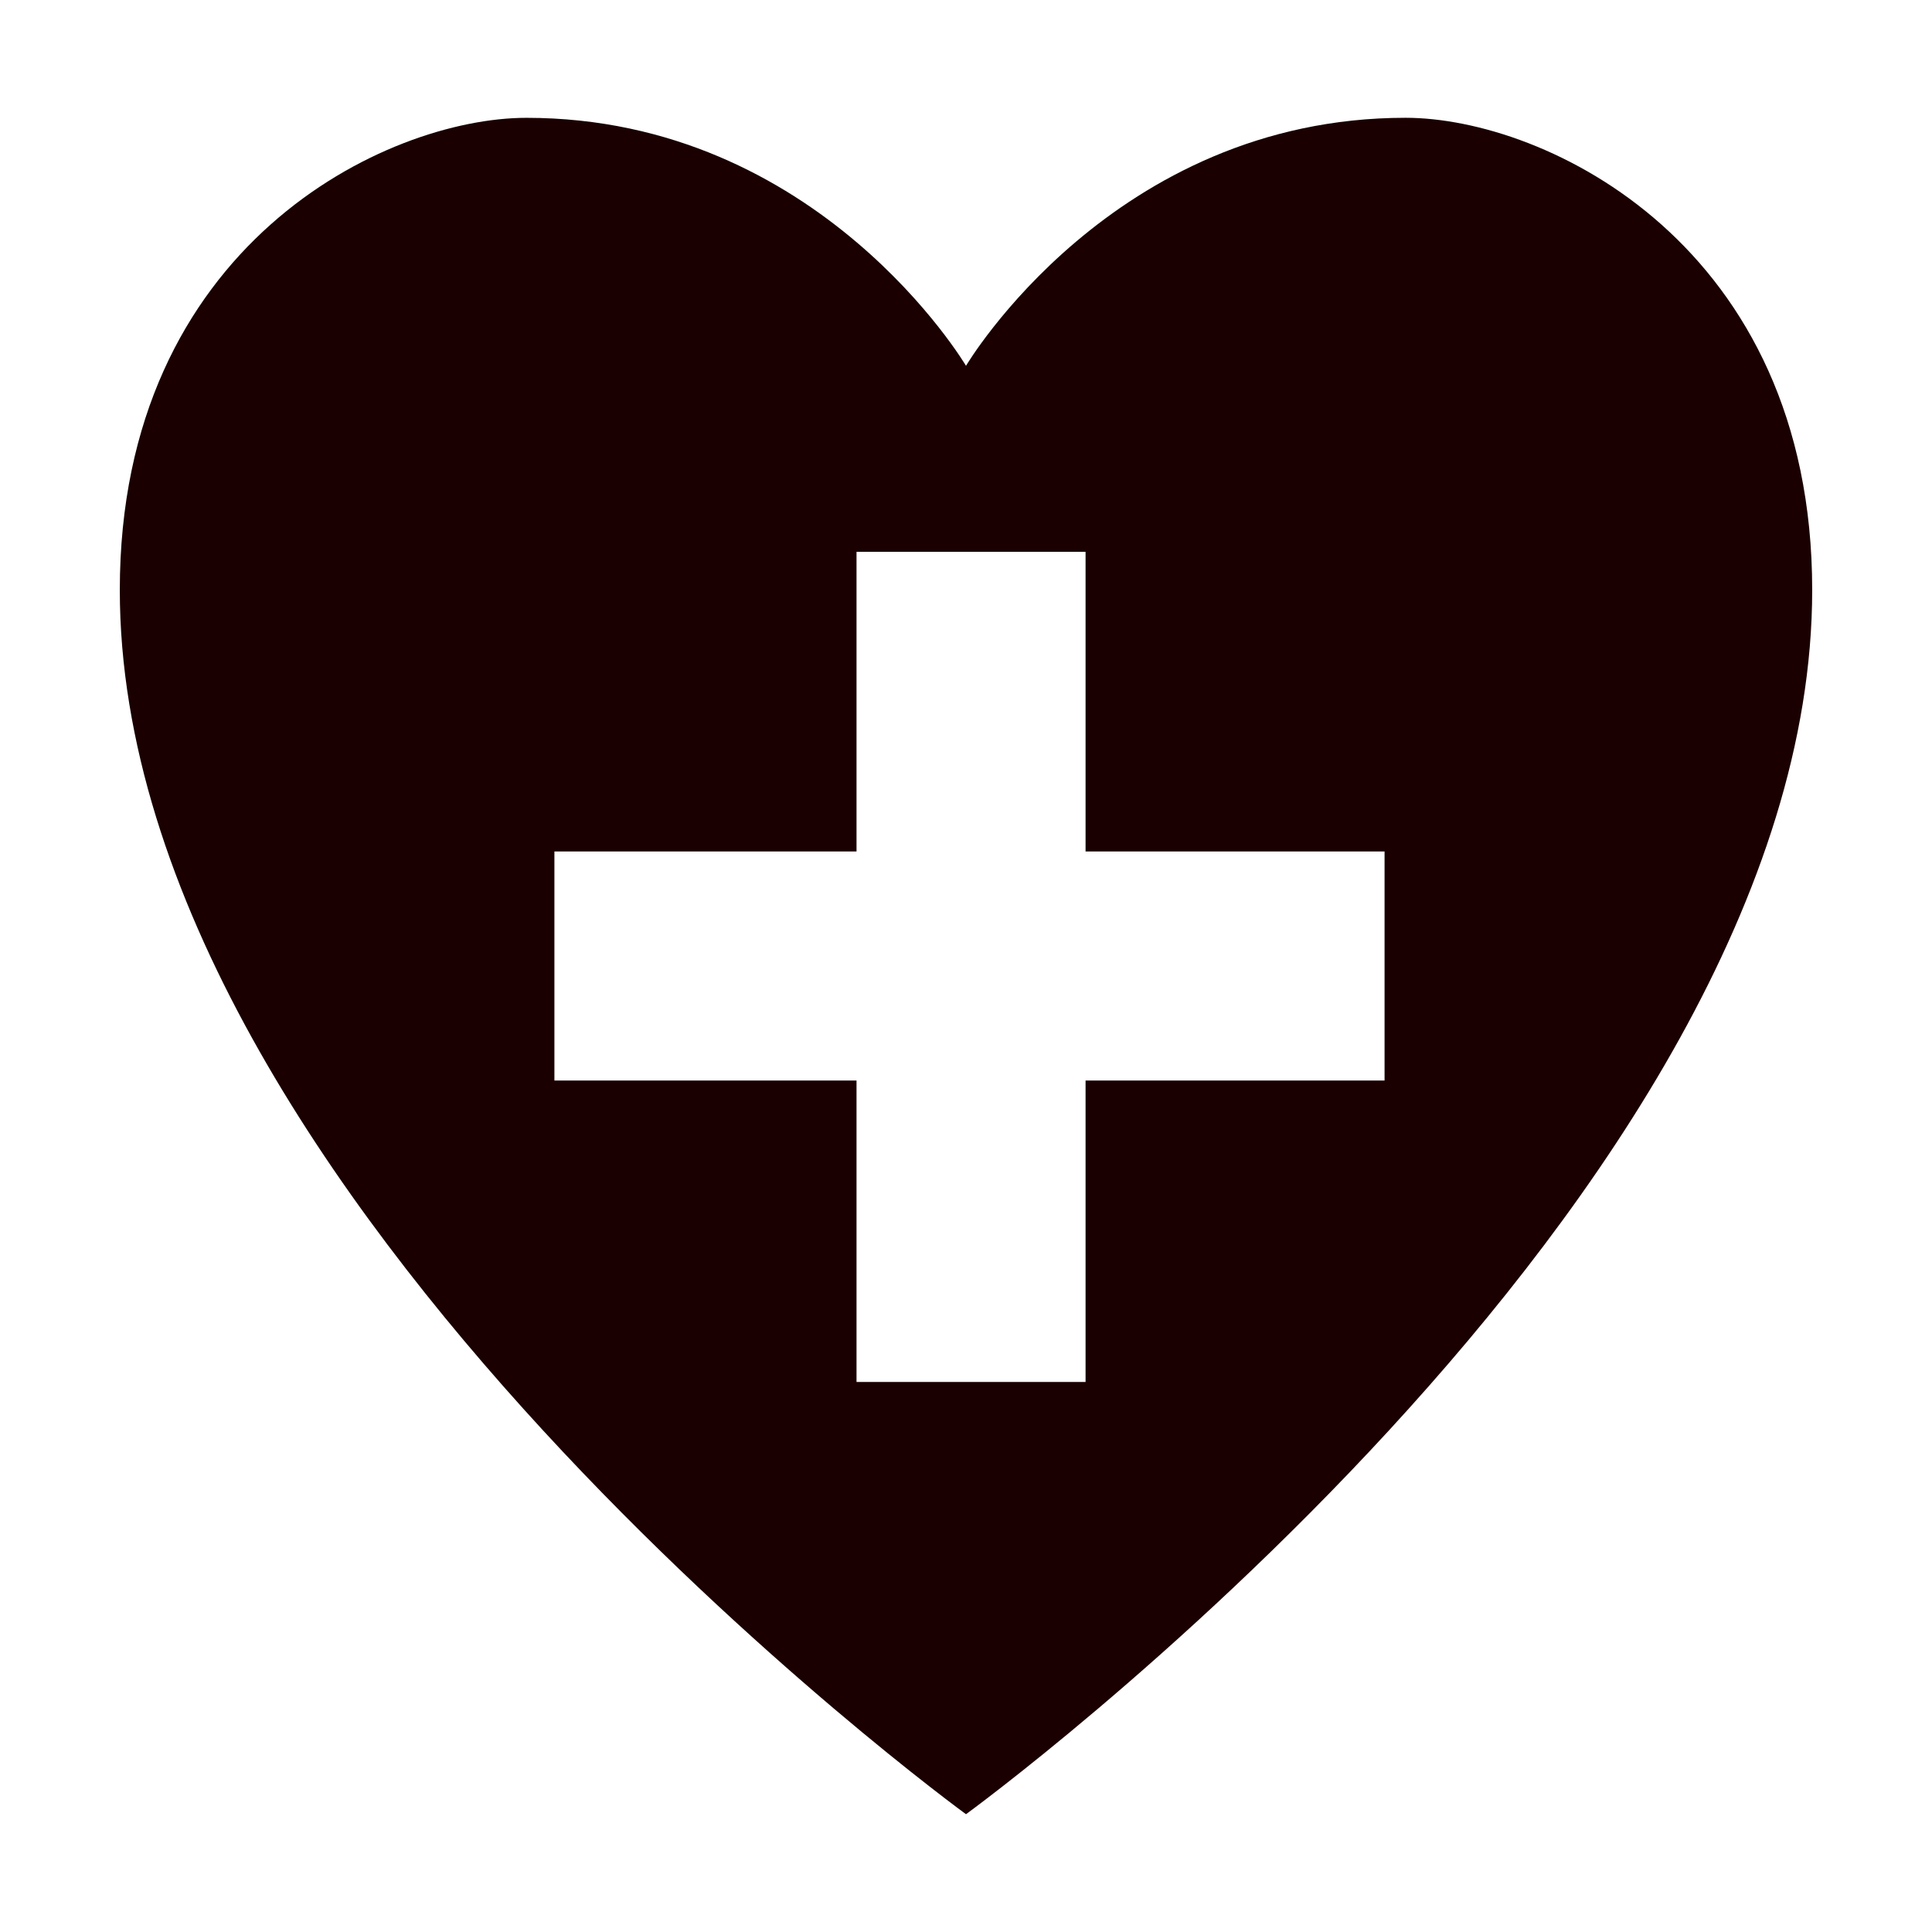
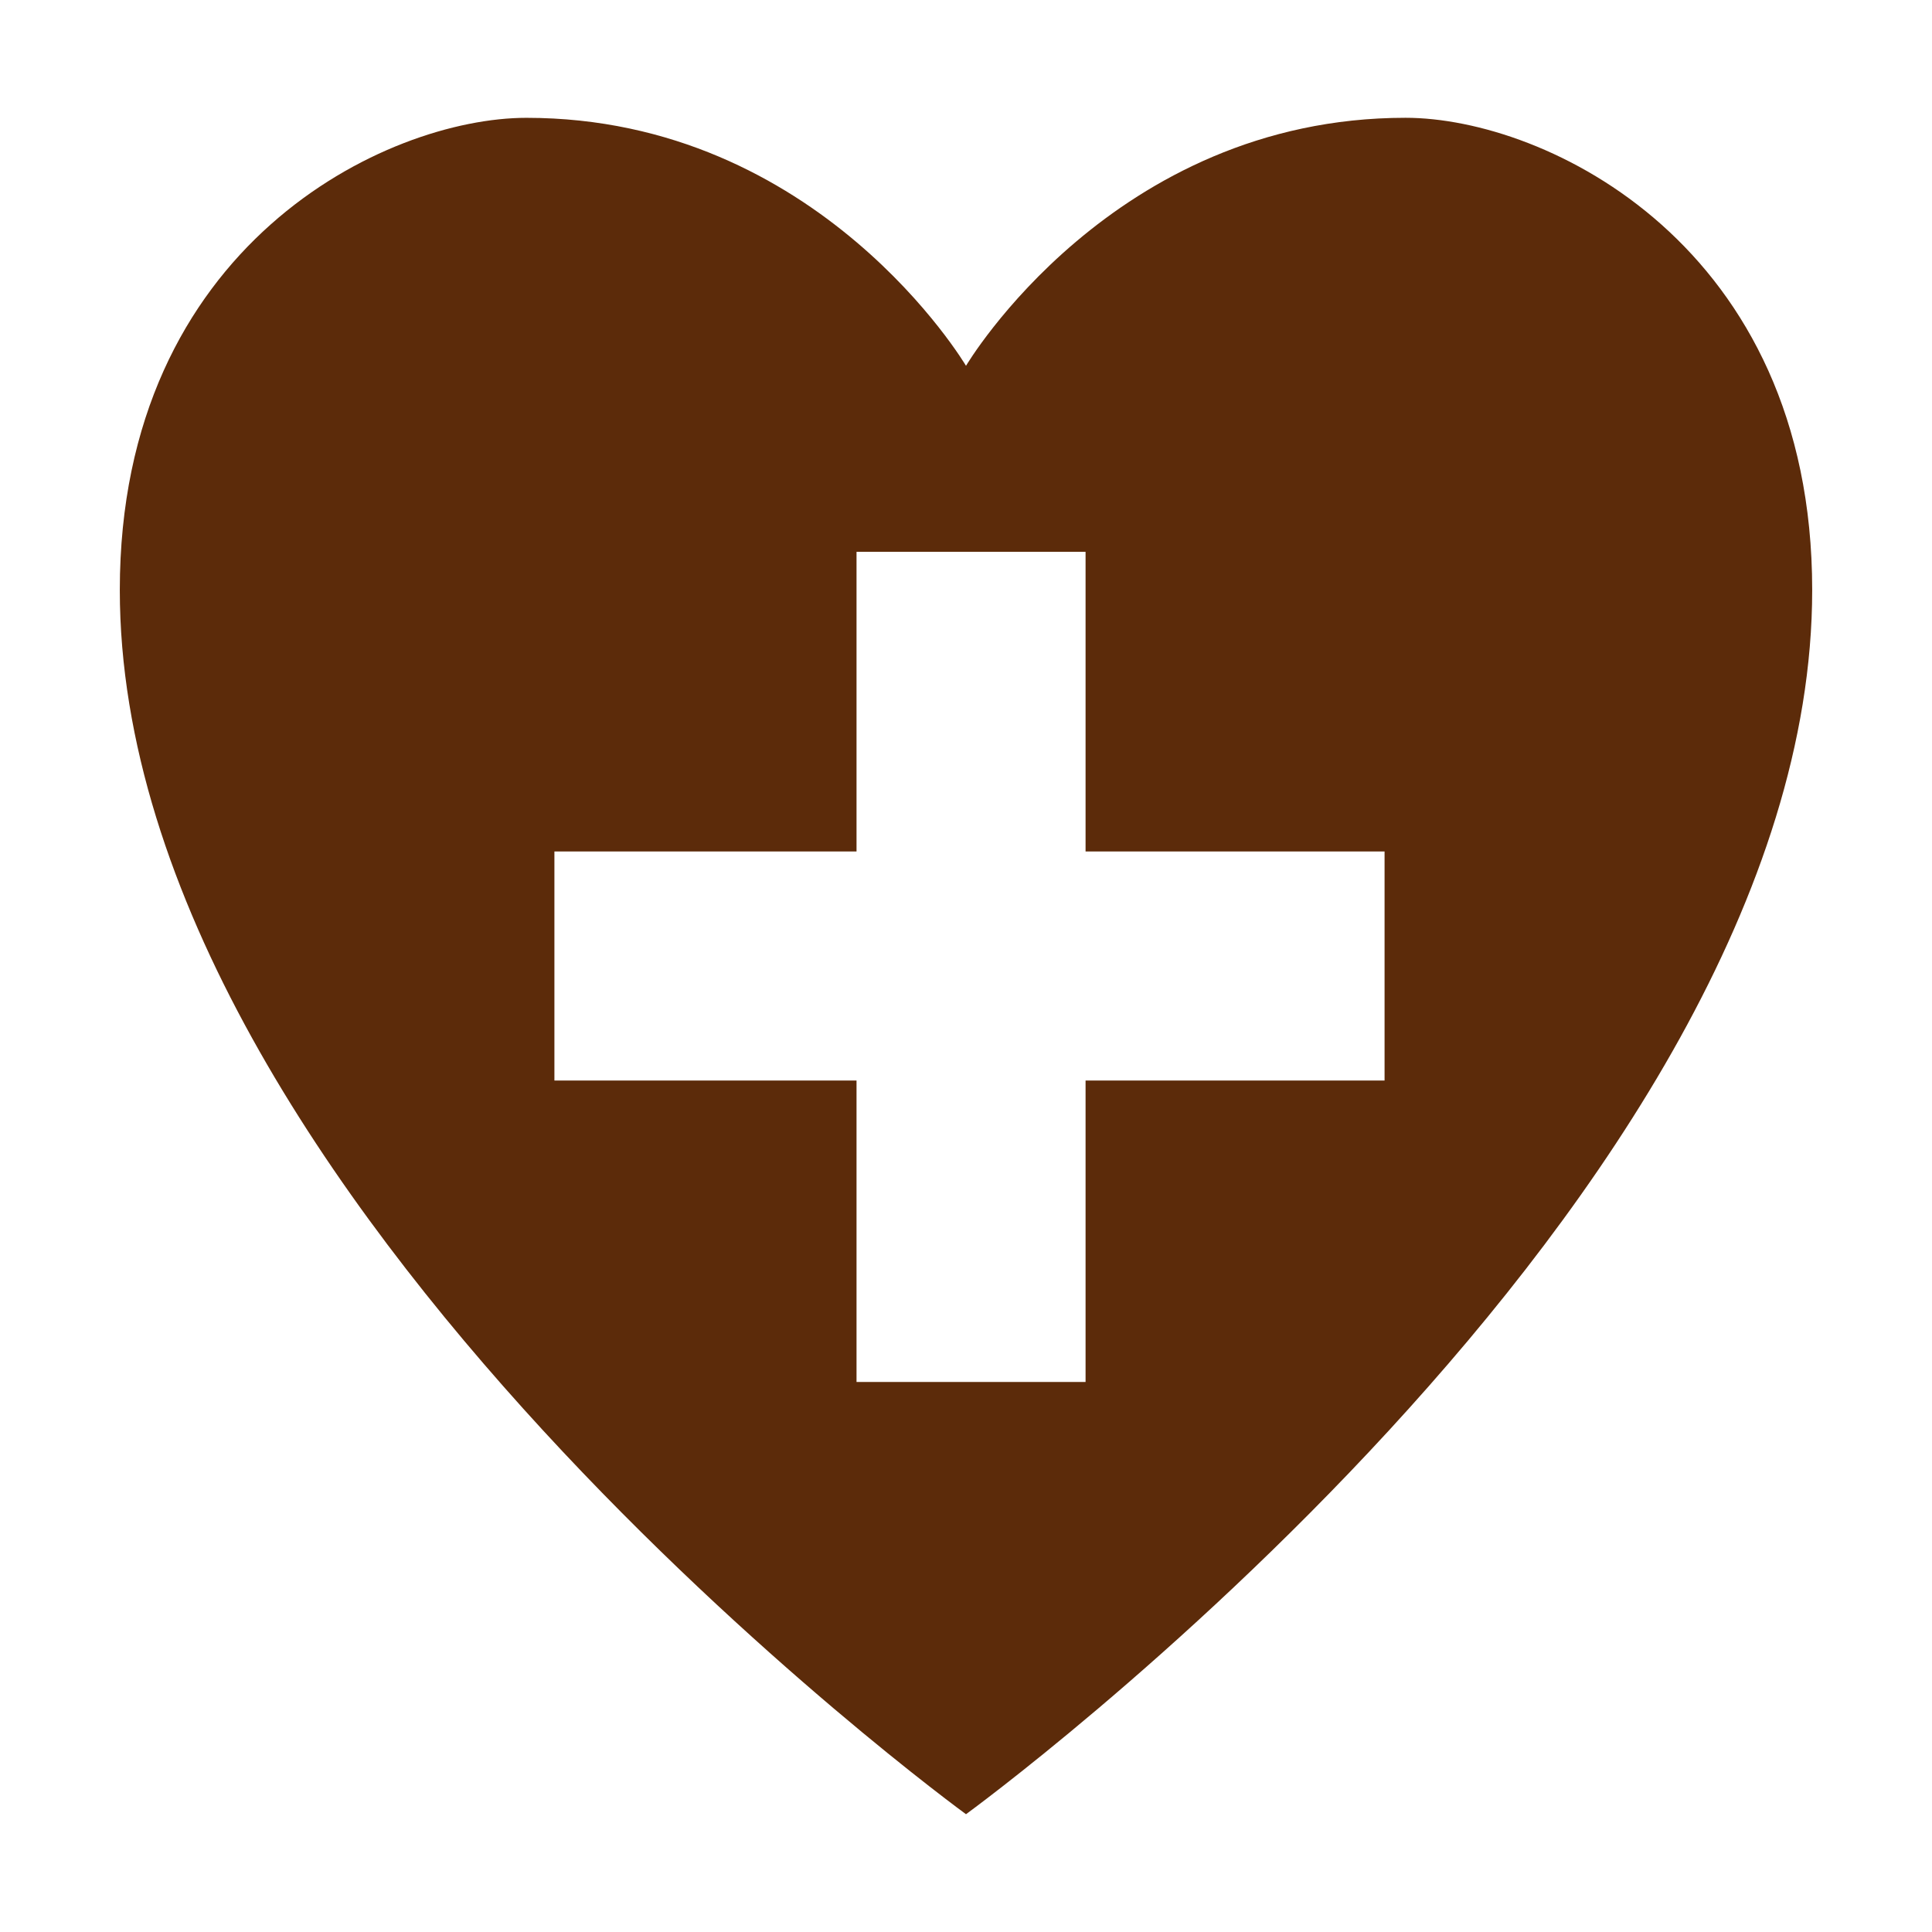
<svg xmlns="http://www.w3.org/2000/svg" viewBox="0 0 512 512" style="height: 512px; width: 512px;">
  <g class="" transform="translate(0,0)" style="">
-     <path d="M372.48 31.215c-77.65 0-116.48 65.73-116.48 65.73s-38.83-65.72-116.48-65.72c-37.14 0-107.77 33.72-107.77 125.13 0 161.24 224.25 324.43 224.25 324.43s224.25-163.19 224.25-324.43c0-91.42-70.63-125.13-107.77-125.14zm-145.492 115.02h60.698v79.415h79.238v60.7h-79.238v79.884h-60.698V286.35h-80.064v-60.7h80.064z" fill="#1a0000" fill-opacity="1" />
+     <path d="M372.48 31.215c-77.65 0-116.48 65.73-116.48 65.73s-38.83-65.72-116.48-65.72c-37.14 0-107.77 33.72-107.77 125.13 0 161.24 224.25 324.43 224.25 324.43s224.25-163.19 224.25-324.43c0-91.42-70.63-125.13-107.77-125.14zm-145.492 115.02h60.698v79.415h79.238v60.7h-79.238v79.884h-60.698V286.35h-80.064v-60.7h80.064z" fill="#5c2b0a" fill-opacity="1" />
  </g>
</svg>
